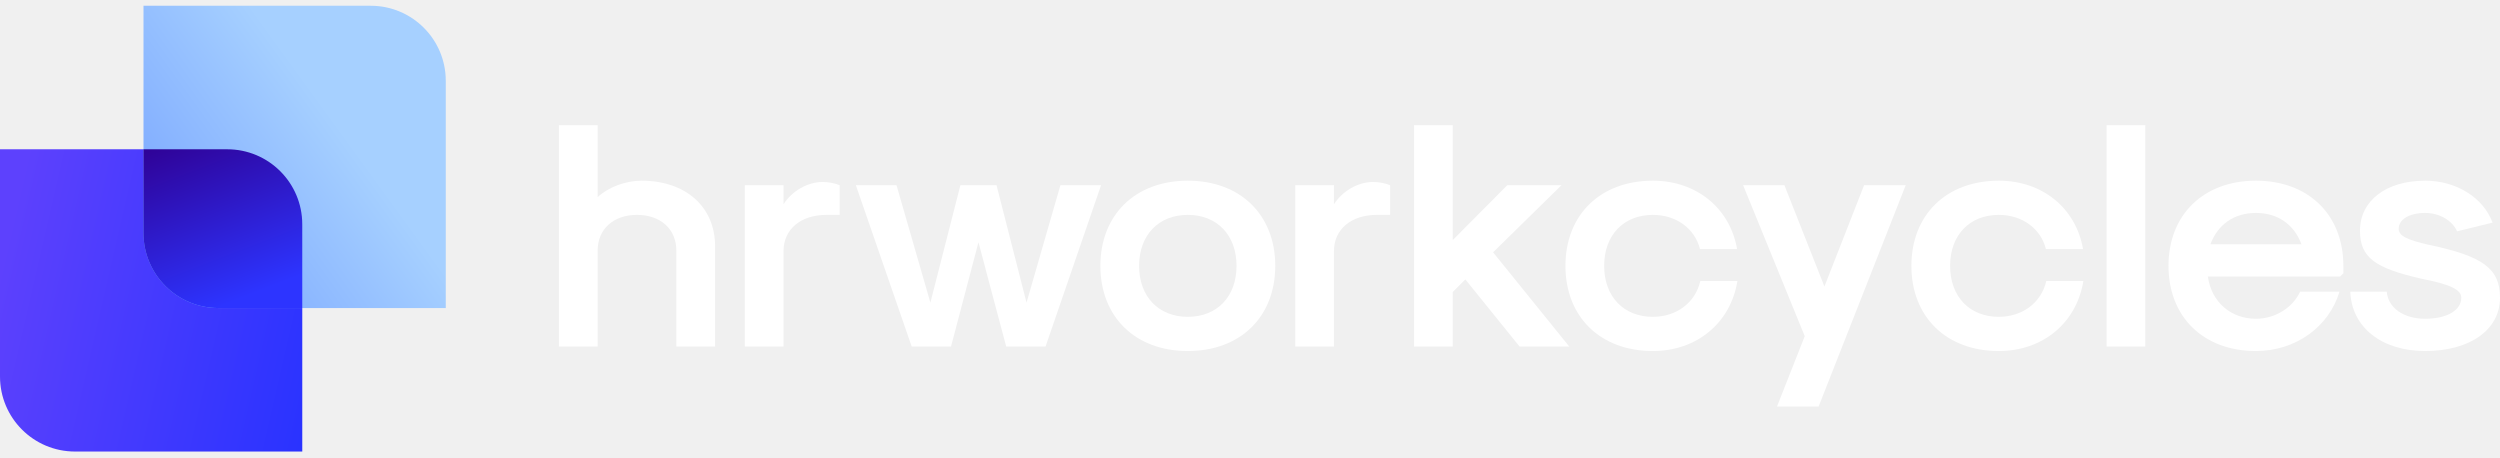
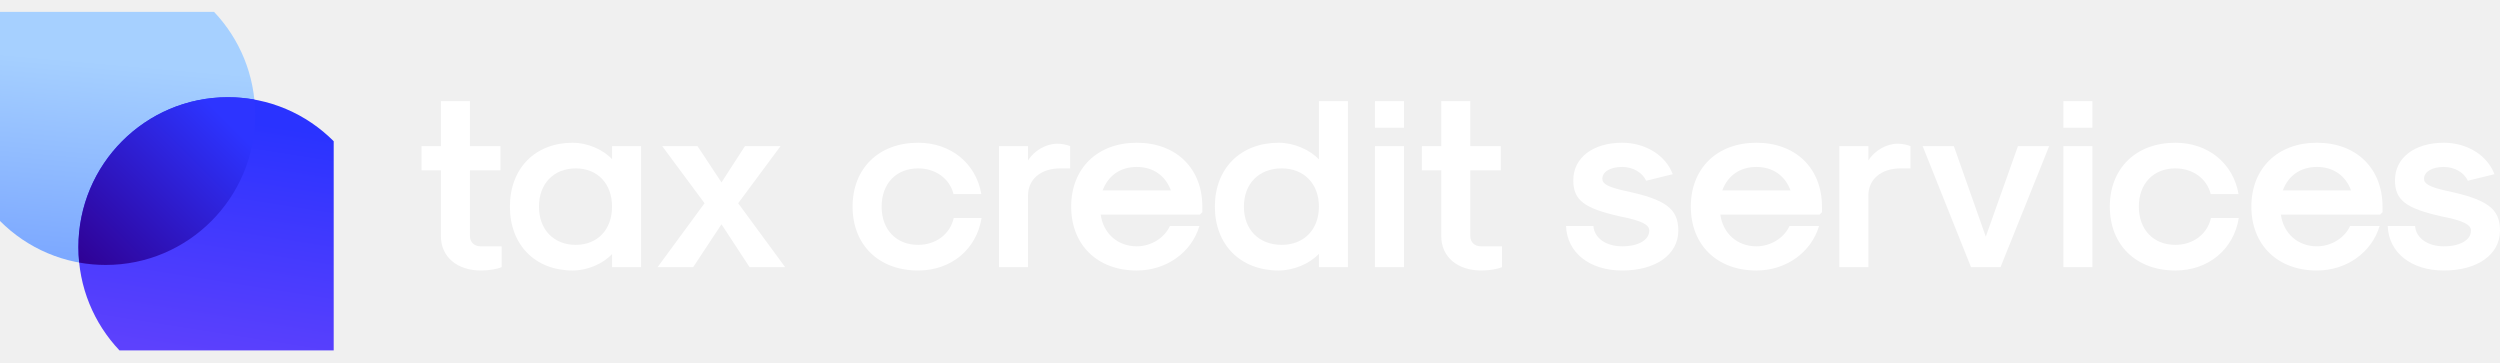
- <svg xmlns="http://www.w3.org/2000/svg" width="164" height="30" viewBox="0 0 164 30" fill="none">
-   <path d="M0 9.792H14.908C17.626 9.792 19.829 11.996 19.829 14.713V29.621H4.921C2.203 29.621 0 27.418 0 24.7V9.792Z" fill="url(#paint0_linear_1638_6371)" />
-   <path d="M9.413 0.378H24.321C27.039 0.378 29.242 2.582 29.242 5.299V20.207H14.334C11.616 20.207 9.413 18.004 9.413 15.286V0.378Z" fill="url(#paint1_linear_1638_6371)" />
-   <path d="M19.828 20.207H14.334C11.616 20.207 9.413 18.004 9.413 15.286V9.793H14.907C17.625 9.793 19.828 11.996 19.828 14.714V20.207Z" fill="url(#paint2_linear_1638_6371)" />
-   <path d="M36.665 22.731V8.212H39.205V12.932C39.903 12.276 41.046 11.853 42.083 11.853C44.983 11.853 46.909 13.567 46.909 16.149V22.731H44.369V16.445C44.369 15.027 43.332 14.096 41.787 14.096C40.242 14.096 39.205 15.027 39.205 16.445V22.731H36.665Z" fill="white" />
-   <path d="M48.86 22.731V12.149H51.4V13.398C51.95 12.53 52.987 11.937 53.961 11.937C54.342 11.937 54.786 12.022 55.082 12.149V14.096H54.215C52.521 14.096 51.4 15.049 51.4 16.467V22.731H48.86Z" fill="white" />
-   <path d="M59.806 22.731L56.144 12.149H58.811L61.033 19.853L63.002 12.149H65.372L67.34 19.853L69.563 12.149H72.23L68.589 22.731H66.007L64.187 15.895L62.388 22.731H59.806Z" fill="white" />
-   <path d="M77.921 23.028C74.471 23.028 72.185 20.784 72.185 17.44C72.185 14.096 74.471 11.853 77.921 11.853C81.371 11.853 83.657 14.096 83.657 17.44C83.657 20.784 81.371 23.028 77.921 23.028ZM77.921 20.784C79.847 20.784 81.117 19.451 81.117 17.44C81.117 15.43 79.847 14.096 77.921 14.096C75.995 14.096 74.725 15.43 74.725 17.44C74.725 19.451 75.995 20.784 77.921 20.784Z" fill="white" />
-   <path d="M84.969 22.731V12.149H87.508V13.398C88.059 12.53 89.096 11.937 90.07 11.937C90.451 11.937 90.895 12.022 91.191 12.149V14.096H90.323C88.63 14.096 87.508 15.049 87.508 16.467V22.731H84.969Z" fill="white" />
-   <path d="M92.761 22.731V8.212H95.301V15.747L98.878 12.149H102.433L97.946 16.551L102.941 22.731H99.682L96.126 18.329L95.301 19.154V22.731H92.761Z" fill="white" />
-   <path d="M108.429 23.028C104.979 23.028 102.693 20.784 102.693 17.44C102.693 14.096 104.979 11.853 108.429 11.853C111.286 11.853 113.487 13.652 113.953 16.34H111.519C111.18 14.985 109.952 14.096 108.429 14.096C106.503 14.096 105.233 15.43 105.233 17.44C105.233 19.451 106.503 20.784 108.429 20.784C109.974 20.784 111.222 19.853 111.54 18.435H113.974C113.529 21.186 111.307 23.028 108.429 23.028Z" fill="white" />
-   <path d="M116.571 26.668L118.391 22.054L114.348 12.149H117.057L119.682 18.795L122.285 12.149H125.015L119.301 26.668H116.571Z" fill="white" />
-   <path d="M131.123 23.028C127.673 23.028 125.388 20.784 125.388 17.44C125.388 14.096 127.673 11.853 131.123 11.853C133.981 11.853 136.182 13.652 136.647 16.34H134.213C133.875 14.985 132.647 14.096 131.123 14.096C129.197 14.096 127.927 15.43 127.927 17.44C127.927 19.451 129.197 20.784 131.123 20.784C132.668 20.784 133.917 19.853 134.235 18.435H136.669C136.224 21.186 134.002 23.028 131.123 23.028Z" fill="white" />
-   <path d="M138.192 22.731V8.212H140.731V22.731H138.192Z" fill="white" />
-   <path d="M147.989 23.028C144.539 23.028 142.253 20.784 142.253 17.44C142.253 14.096 144.539 11.853 147.989 11.853C151.439 11.853 153.725 14.096 153.725 17.44V17.927L153.513 18.139H144.836C145.068 19.811 146.338 20.911 147.989 20.911C149.238 20.911 150.402 20.192 150.889 19.133H153.471C152.773 21.462 150.571 23.028 147.989 23.028ZM145.005 16.022H150.974C150.487 14.71 149.407 13.969 147.989 13.969C146.571 13.969 145.492 14.71 145.005 16.022Z" fill="white" />
-   <path d="M159.09 23.028C156.233 23.028 154.264 21.462 154.18 19.133H156.571C156.656 20.192 157.672 20.911 159.09 20.911C160.508 20.911 161.46 20.361 161.46 19.535C161.46 19.027 160.825 18.668 158.857 18.287C155.788 17.588 154.815 16.89 154.815 15.133C154.815 13.165 156.529 11.853 159.09 11.853C161.122 11.853 162.9 12.953 163.513 14.604L161.185 15.175C160.868 14.456 160.021 13.969 159.09 13.969C158.053 13.969 157.354 14.392 157.354 15.006C157.354 15.451 157.841 15.726 159.344 16.064C162.878 16.805 164 17.61 164 19.535C164 21.631 162.032 23.028 159.09 23.028Z" fill="white" />
+ <svg xmlns="http://www.w3.org/2000/svg" width="207" height="30" viewBox="0 0 207 30" fill="none">
+   <path d="M21.128 9.53C21.128 16.382 15.588 21.937 8.755 21.937C5.335 21.937 2.24 20.546 0 18.297V0.985H17.726C19.834 3.21 21.128 6.219 21.128 9.53Z" fill="url(#paint0_linear_2621_68046)" />
+   <path d="M6.49 20.465C6.49 13.609 12.033 8.051 18.87 8.051C22.292 8.051 25.389 9.443 27.63 11.693V29.015L9.894 29.015C7.785 26.789 6.49 23.779 6.49 20.465Z" fill="url(#paint1_linear_2621_68046)" />
+   <path d="M8.755 21.937C15.588 21.937 21.128 16.382 21.128 9.53C21.128 9.096 21.106 8.667 21.062 8.245C20.351 8.117 19.618 8.051 18.87 8.051C12.033 8.051 6.49 13.609 6.49 20.465C6.49 20.896 6.512 21.322 6.555 21.741C7.269 21.87 8.004 21.937 8.755 21.937Z" fill="url(#paint2_linear_2621_68046)" />
+   <path d="M39.833 22.398C37.83 22.398 36.507 21.256 36.507 19.553V14.103H34.904V12.099H36.507V8.373H38.912V12.099H41.436V14.103H38.912V19.553C38.912 20.054 39.272 20.395 39.793 20.395H41.536V22.118C41.176 22.278 40.495 22.398 39.833 22.398Z" fill="white" />
+   <path d="M47.431 22.398C44.305 22.398 42.221 20.274 42.221 17.109C42.221 13.943 44.305 11.819 47.431 11.819C48.613 11.819 49.916 12.36 50.677 13.181V12.099H53.081V22.118H50.677V21.036C49.916 21.857 48.613 22.398 47.431 22.398ZM47.672 20.274C49.475 20.274 50.677 19.012 50.677 17.109C50.677 15.205 49.475 13.943 47.672 13.943C45.848 13.943 44.626 15.205 44.626 17.109C44.626 19.012 45.848 20.274 47.672 20.274Z" fill="white" />
+   <path d="M54.449 22.118L58.336 16.828L54.83 12.099H57.755L59.739 15.105L61.682 12.099H64.628L61.121 16.828L65.009 22.118H62.063L59.739 18.571L57.395 22.118H54.449Z" fill="white" />
+   <path d="M76.024 22.398C72.758 22.398 70.594 20.274 70.594 17.109C70.594 13.943 72.758 11.819 76.024 11.819C78.729 11.819 80.813 13.522 81.254 16.067H78.95C78.629 14.784 77.467 13.943 76.024 13.943C74.201 13.943 72.999 15.205 72.999 17.109C72.999 19.012 74.201 20.274 76.024 20.274C77.487 20.274 78.669 19.393 78.969 18.05H81.274C80.853 20.655 78.749 22.398 76.024 22.398Z" fill="white" />
+   <path d="M82.716 22.118V12.099H85.12V13.282C85.641 12.46 86.623 11.899 87.544 11.899C87.905 11.899 88.326 11.979 88.606 12.099V13.943H87.785C86.182 13.943 85.12 14.845 85.12 16.187V22.118H82.716Z" fill="white" />
+   <path d="M94.124 22.398C90.858 22.398 88.694 20.274 88.694 17.109C88.694 13.943 90.858 11.819 94.124 11.819C97.39 11.819 99.554 13.943 99.554 17.109V17.57L99.353 17.77H91.138C91.359 19.353 92.561 20.395 94.124 20.395C95.306 20.395 96.408 19.713 96.869 18.712H99.313C98.652 20.916 96.568 22.398 94.124 22.398ZM91.299 15.766H96.949C96.488 14.524 95.466 13.823 94.124 13.823C92.781 13.823 91.76 14.524 91.299 15.766Z" fill="white" />
+   <path d="M105.88 22.398C102.715 22.398 100.591 20.274 100.591 17.109C100.591 13.943 102.715 11.819 105.88 11.819C107.103 11.819 108.445 12.38 109.207 13.201V8.373H111.611V22.118H109.207V21.016C108.445 21.837 107.103 22.398 105.88 22.398ZM106.121 20.274C107.964 20.274 109.207 19.012 109.207 17.109C109.207 15.205 107.964 13.943 106.121 13.943C104.237 13.943 102.995 15.205 102.995 17.109C102.995 19.012 104.237 20.274 106.121 20.274Z" fill="white" />
+   <path d="M113.847 10.577V8.373H116.252V10.577H113.847ZM113.847 22.118V12.099H116.252V22.118H113.847Z" fill="white" />
+   <path d="M122.662 22.398C120.658 22.398 119.336 21.256 119.336 19.553V14.103H117.733V12.099H119.336V8.373H121.74V12.099H124.265V14.103H121.74V19.553C121.74 20.054 122.101 20.395 122.622 20.395H124.365V22.118C124.004 22.278 123.323 22.398 122.662 22.398Z" fill="white" />
+   <path d="M134.316 22.398C131.611 22.398 129.748 20.916 129.668 18.712H131.932C132.012 19.713 132.974 20.395 134.316 20.395C135.659 20.395 136.56 19.874 136.56 19.092C136.56 18.611 135.959 18.271 134.096 17.91C131.191 17.249 130.269 16.588 130.269 14.925C130.269 13.061 131.892 11.819 134.316 11.819C136.24 11.819 137.923 12.861 138.504 14.424L136.3 14.965C135.999 14.283 135.198 13.823 134.316 13.823C133.334 13.823 132.673 14.223 132.673 14.804C132.673 15.225 133.134 15.486 134.557 15.806C137.903 16.508 138.965 17.269 138.965 19.092C138.965 21.076 137.101 22.398 134.316 22.398Z" fill="white" />
+   <path d="M145.429 22.398C142.163 22.398 139.999 20.274 139.999 17.109C139.999 13.943 142.163 11.819 145.429 11.819C148.695 11.819 150.859 13.943 150.859 17.109V17.57L150.659 17.77H142.444C142.664 19.353 143.866 20.395 145.429 20.395C146.611 20.395 147.713 19.713 148.174 18.712H150.619C149.958 20.916 147.874 22.398 145.429 22.398ZM142.604 15.766H148.254C147.794 14.524 146.772 13.823 145.429 13.823C144.087 13.823 143.065 14.524 142.604 15.766Z" fill="white" />
+   <path d="M152.297 22.118V12.099H154.701V13.282C155.222 12.46 156.204 11.899 157.126 11.899C157.486 11.899 157.907 11.979 158.188 12.099V13.943H157.366C155.763 13.943 154.701 14.845 154.701 16.187V22.118H152.297Z" fill="white" />
+   <path d="M163.2 22.118L159.193 12.099H161.778L164.423 19.593L167.087 12.099H169.672L165.645 22.118H163.2Z" fill="white" />
+   <path d="M170.847 10.577V8.373H173.251V10.577H170.847ZM170.847 22.118V12.099H173.251V22.118H170.847Z" fill="white" />
+   <path d="M180.122 22.398C176.856 22.398 174.692 20.274 174.692 17.109C174.692 13.943 176.856 11.819 180.122 11.819C182.827 11.819 184.911 13.522 185.352 16.067H183.047C182.727 14.784 181.565 13.943 180.122 13.943C178.299 13.943 177.096 15.205 177.096 17.109C177.096 19.012 178.299 20.274 180.122 20.274C181.585 20.274 182.767 19.393 183.067 18.05H185.372C184.951 20.655 182.847 22.398 180.122 22.398Z" fill="white" />
+   <path d="M191.843 22.398C188.577 22.398 186.413 20.274 186.413 17.109C186.413 13.943 188.577 11.819 191.843 11.819C195.109 11.819 197.273 13.943 197.273 17.109V17.57L197.072 17.77H188.857C189.078 19.353 190.28 20.395 191.843 20.395C193.025 20.395 194.127 19.713 194.588 18.712H197.032C196.371 20.916 194.287 22.398 191.843 22.398ZM189.018 15.766H194.668C194.207 14.524 193.185 13.823 191.843 13.823C190.5 13.823 189.479 14.524 189.018 15.766Z" fill="white" />
+   <path d="M202.352 22.398C199.647 22.398 197.783 20.916 197.703 18.712H199.967C200.048 19.713 201.009 20.395 202.352 20.395C203.694 20.395 204.596 19.874 204.596 19.092C204.596 18.611 203.995 18.271 202.131 17.91C199.226 17.249 198.304 16.588 198.304 14.925C198.304 13.061 199.927 11.819 202.352 11.819C204.275 11.819 205.958 12.861 206.539 14.424L204.335 14.965C204.035 14.283 203.233 13.823 202.352 13.823C201.37 13.823 200.709 14.223 200.709 14.804C200.709 15.225 201.17 15.486 202.592 15.806C205.938 16.508 207 17.269 207 19.092C207 21.076 205.137 22.398 202.352 22.398Z" fill="white" />
  <defs>
-     <linearGradient id="paint0_linear_1638_6371" x1="19.829" y1="28.648" x2="-1.375" y2="23.769" gradientUnits="userSpaceOnUse">
+     <linearGradient id="paint0_linear_2621_68046" x1="15.307" y1="21.937" x2="16.724" y2="5.84" gradientUnits="userSpaceOnUse">
+       <stop stop-color="#7DA9FF" />
+       <stop offset="1" stop-color="#A6D0FF" />
+     </linearGradient>
+     <linearGradient id="paint1_linear_2621_68046" x1="23.961" y1="10.628" x2="20.877" y2="30.162" gradientUnits="userSpaceOnUse">
      <stop stop-color="#2A33FF" />
      <stop offset="1" stop-color="#5D41FD" />
    </linearGradient>
-     <linearGradient id="paint1_linear_1638_6371" x1="12.638" y1="18.061" x2="23.562" y2="10.13" gradientUnits="userSpaceOnUse">
-       <stop stop-color="#7DA9FF" />
-       <stop offset="1" stop-color="#A6D0FF" />
-     </linearGradient>
-     <linearGradient id="paint2_linear_1638_6371" x1="19.188" y1="18.275" x2="14.88" y2="7.159" gradientUnits="userSpaceOnUse">
+     <linearGradient id="paint2_linear_2621_68046" x1="20.214" y1="11.397" x2="8.024" y2="23.725" gradientUnits="userSpaceOnUse">
      <stop stop-color="#2D34FF" />
      <stop offset="1" stop-color="#2F0092" />
    </linearGradient>
  </defs>
</svg>
